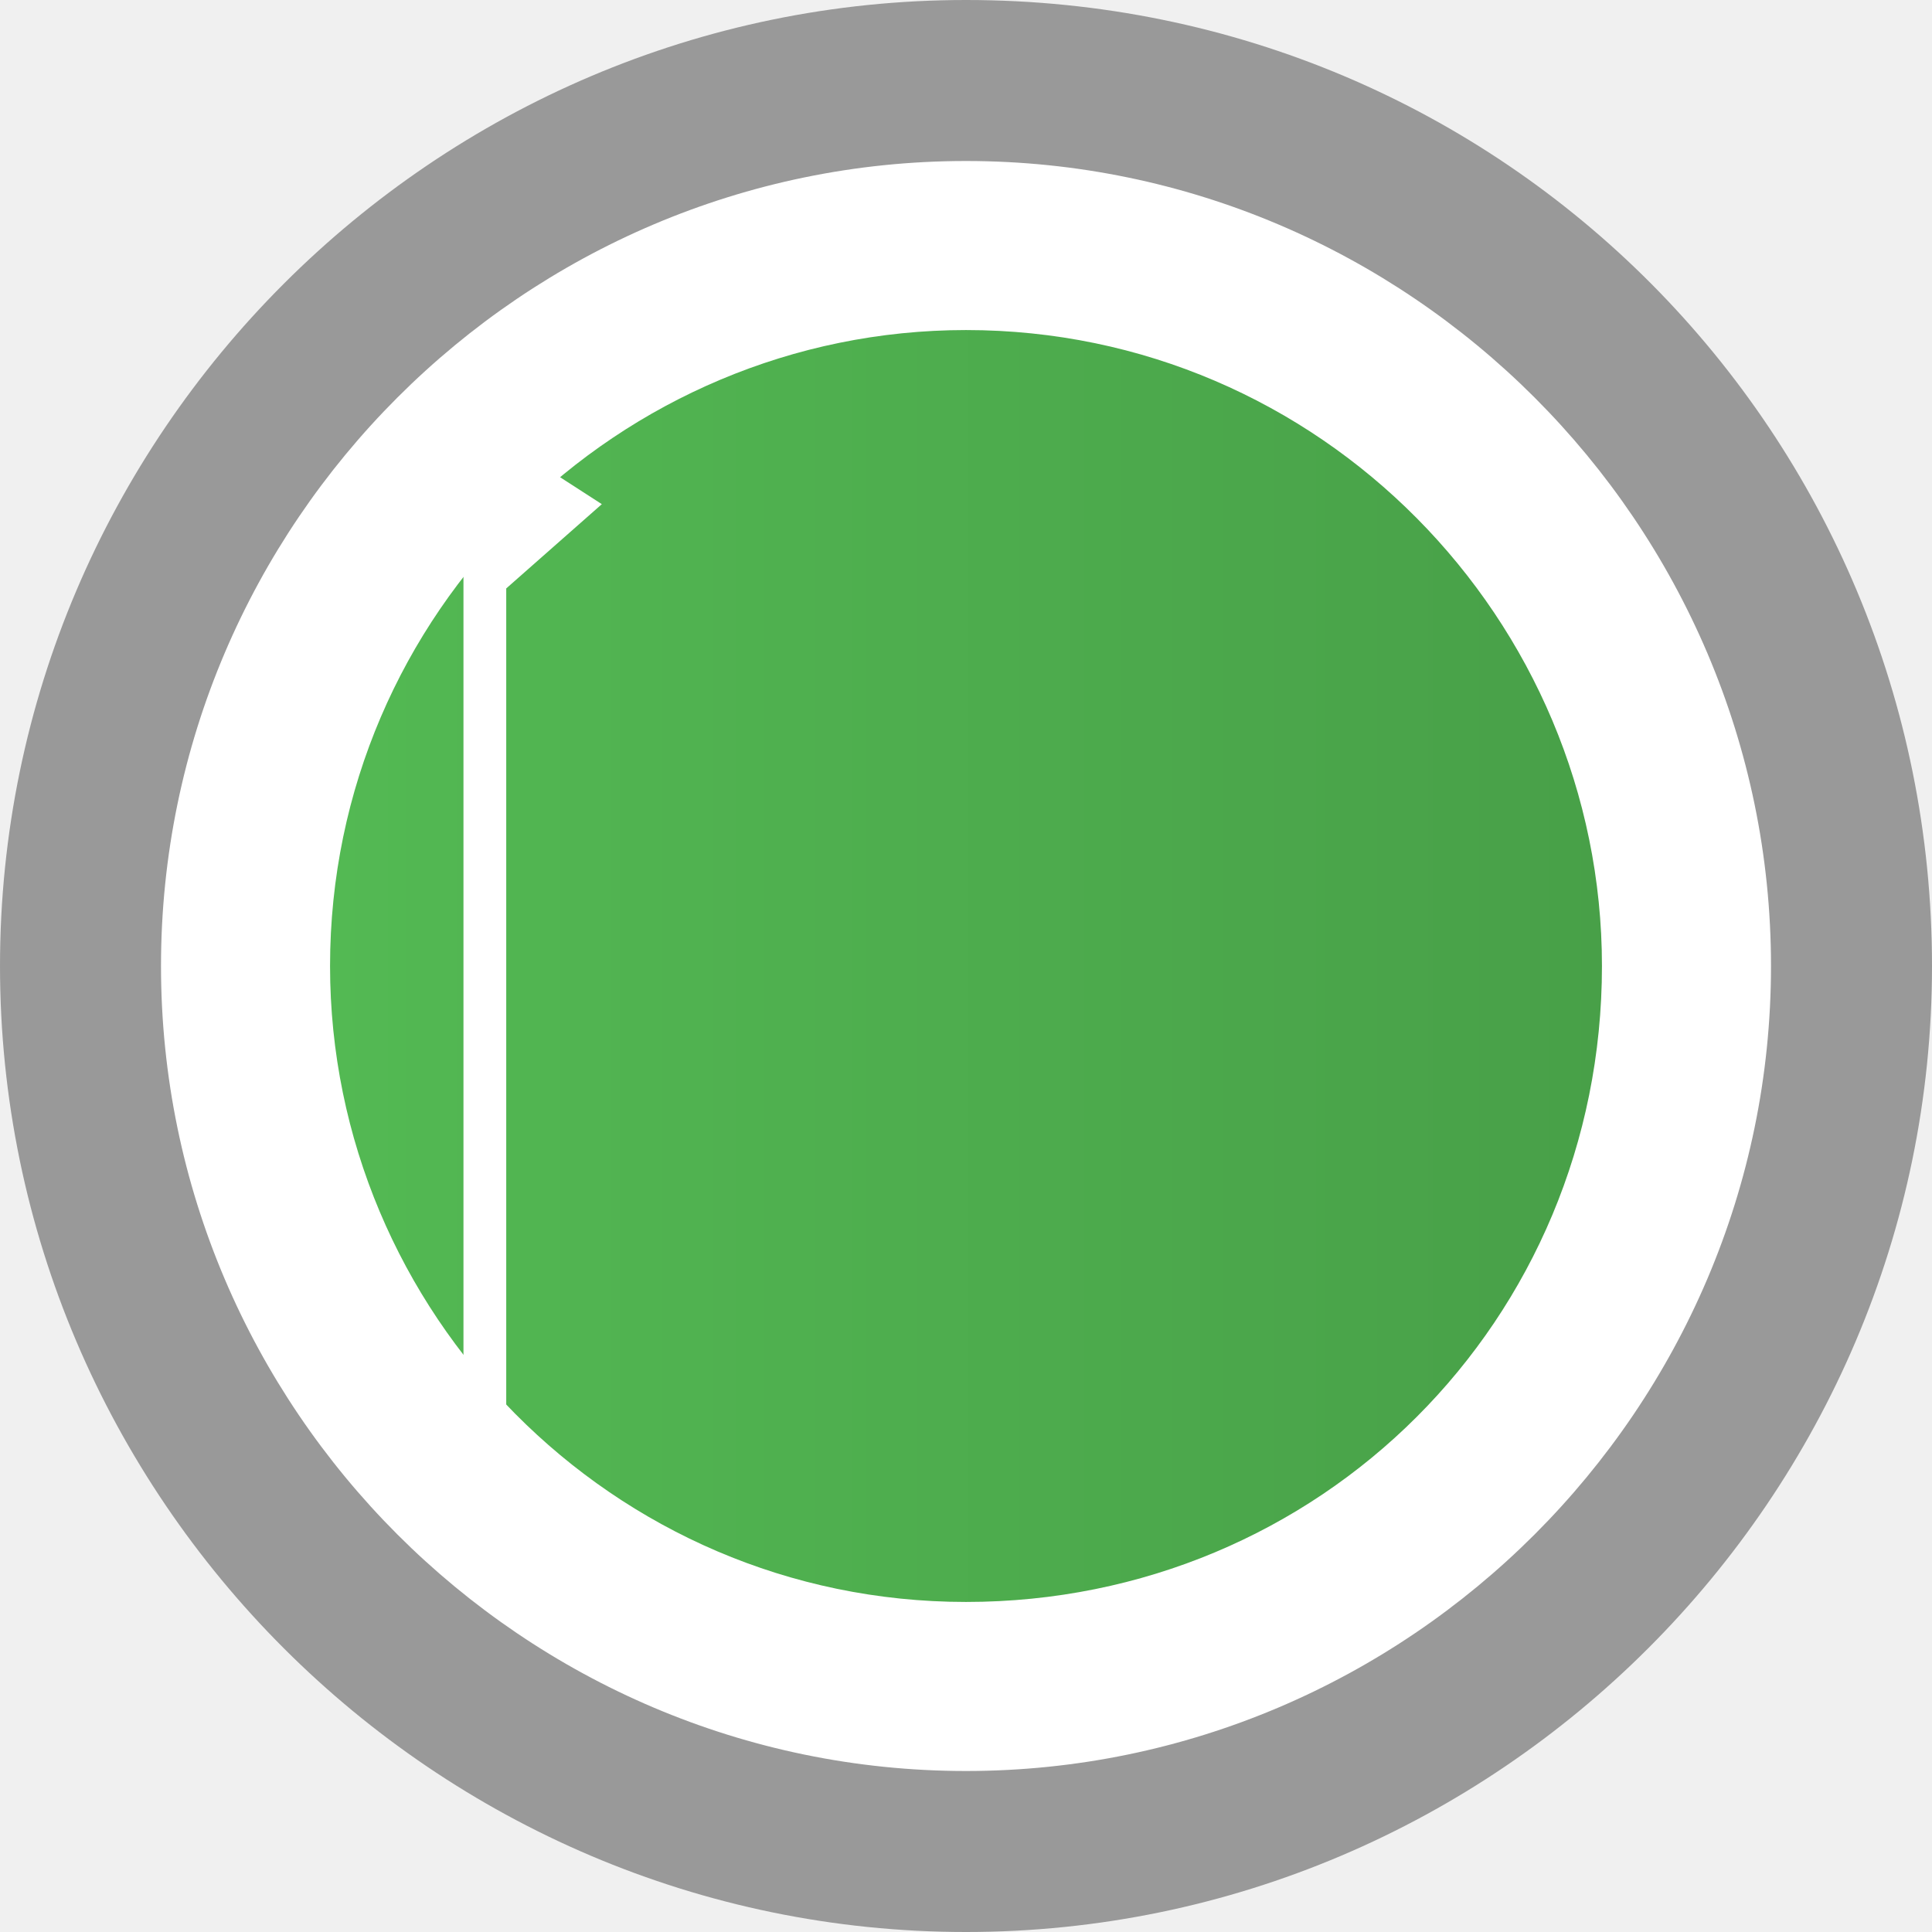
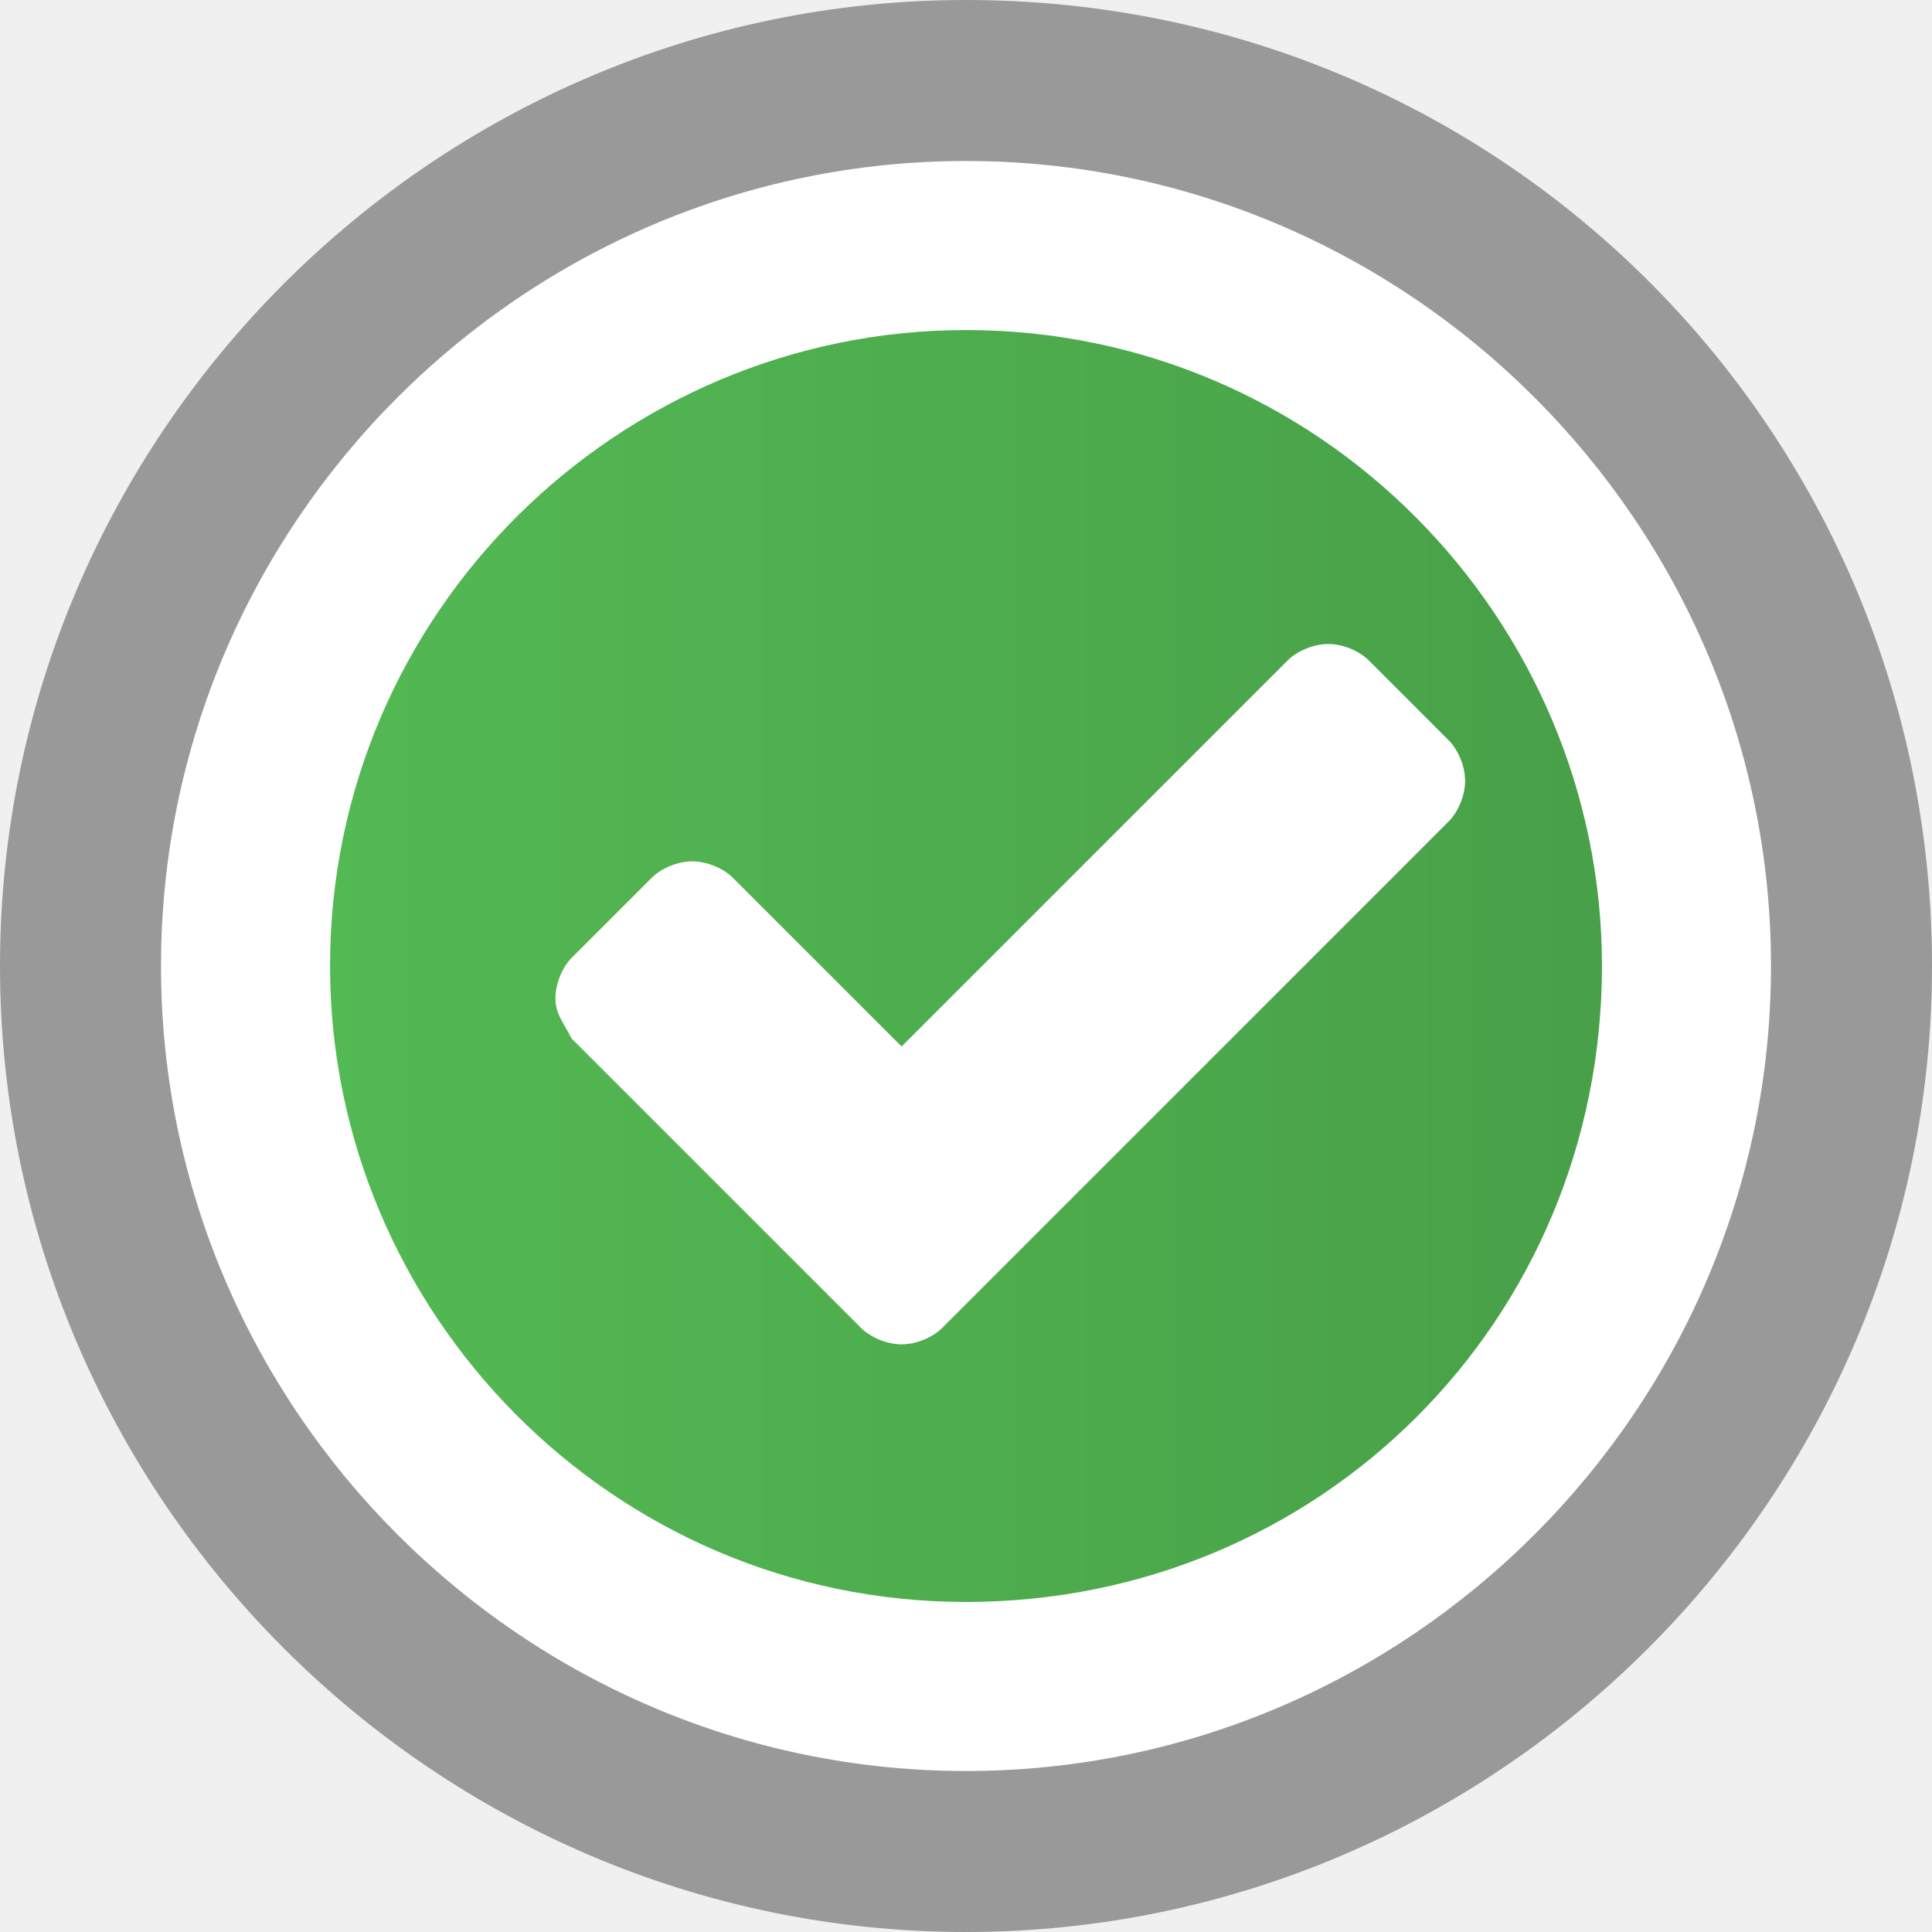
<svg xmlns="http://www.w3.org/2000/svg" version="1.1" id="svg2" x="0px" y="0px" viewBox="727.1 144 24 24" style="enable-background:new 727.1 144 24 24;" xml:space="preserve">
  <style type="text/css">
- 	.st0{fill:#FFFFFF;}
- 	.st1{fill:#999999;}
- 	.st2{fill:url(#SVGID_1_);}
- 	.st3{fill:url(#SVGID_2_);}
- 	.st4{fill:url(#SVGID_3_);}
- 	.st5{fill:url(#SVGID_4_);}
- 	.st6{fill:url(#SVGID_5_);}
- 	.st7{fill:url(#SVGID_6_);}
- 	.st8{fill:url(#SVGID_7_);}
- 	.st9{fill:url(#SVGID_8_);}
- 	.st10{fill:url(#SVGID_9_);}
- 	.st11{fill:url(#SVGID_10_);}
- 	.st12{fill:url(#SVGID_11_);}
- 	.st13{fill:url(#SVGID_12_);}
- 	.st14{fill:url(#SVGID_13_);}
- 	.st15{fill:url(#SVGID_14_);}
- 	.st16{fill:url(#SVGID_15_);}
- 	.st17{fill:url(#SVGID_16_);}
- 	.st18{fill:url(#SVGID_17_);}
- 	.st19{fill:url(#SVGID_18_);}
- 	.st20{fill:url(#SVGID_19_);}
- 	.st21{fill:url(#SVGID_20_);}
- 	.st22{fill:none;}
- 	.st23{font-family:'FontAwesome';}
- 	.st24{font-size:13px;}
- </style>
+ 	 	.st0{fill:#FFFFFF;}
+ 	 	.st1{fill:#999999;}
+ 	 	.st2{fill:url(#SVGID_1_);}
+ 	 	.st3{fill:none;}
+ 	 	.st4{enable-background:new    ;}
+ 	 </style>
  <g>
    <path class="st0" d="M739.1,167c-6.1,0-11-4.9-11-11s4.9-11,11-11s11,4.9,11,11S745.2,167,739.1,167z" />
-     <path class="st1" d="M739.1,146c5.5,0,10,4.5,10,10s-4.5,10-10,10s-10-4.5-10-10S733.6,146,739.1,146 M739.1,144   c-6.6,0-12,5.4-12,12s5.4,12,12,12s12-5.4,12-12S745.8,144,739.1,144L739.1,144z" />
+     <path class="st1" d="M739.1,146c5.5,0,10,4.5,10,10s-4.5,10-10,10s-10-4.5-10-10S733.6,146,739.1,146 M739.1,144     c-6.6,0-12,5.4-12,12s5.4,12,12,12s12-5.4,12-12S745.8,144,739.1,144L739.1,144z" />
  </g>
  <g>
    <g>
      <g>
- 		</g>
-       <g>
        <g>
-           <linearGradient id="SVGID_1_" gradientUnits="userSpaceOnUse" x1="731.196" y1="156" x2="747.054" y2="156">
+           <linearGradient id="SVGID_1_" gradientUnits="userSpaceOnUse" x1="731.2" y1="-130" x2="747.058" y2="-130" gradientTransform="matrix(1 0 0 -1 0 26)">
            <stop offset="0" style="stop-color:#53B953" />
            <stop offset="1" style="stop-color:#48A048" />
          </linearGradient>
-           <path class="st2" d="M739.1,156v-7.9c4.4,0,7.9,3.6,7.9,7.9c0,4.4-3.5,7.9-7.9,7.9s-7.9-3.6-7.9-7.9c0-4.4,3.6-7.9,7.9-7.9l0,0      V156z" />
+           <path class="st2" d="M739.1,156v-7.9c4.4,0,7.9,3.6,7.9,7.9c0,4.4-3.5,7.9-7.9,7.9s-7.9-3.6-7.9-7.9c0-4.4,3.6-7.9,7.9-7.9l0,0        V156z" />
        </g>
      </g>
    </g>
-     <g>
-       <g>
- 		</g>
-       <g>
- 		</g>
-     </g>
  </g>
-   <rect x="733.1" y="149.3" class="st22" width="15.2" height="14.7" />
-   <text id="Tick" transform="matrix(1 0 0 1 733.1229 160.7785)" class="st0 st23 st24"></text>
+   <rect x="733.1" y="149.3" class="st3" width="15.2" height="14.7" />
+   <g class="st4">
+     <path class="st0" d="M734,156.4c0-0.2,0.1-0.4,0.2-0.5l1-1c0.1-0.1,0.3-0.2,0.5-0.2s0.4,0.1,0.5,0.2l2.1,2.1l4.8-4.8     c0.1-0.1,0.3-0.2,0.5-0.2s0.4,0.1,0.5,0.2l1,1c0.1,0.1,0.2,0.3,0.2,0.5s-0.1,0.4-0.2,0.5l-5.3,5.3l-1,1c-0.1,0.1-0.3,0.2-0.5,0.2     s-0.4-0.1-0.5-0.2l-1-1l-2.6-2.6C734.1,156.7,734,156.6,734,156.4z" />
+   </g>
</svg>
